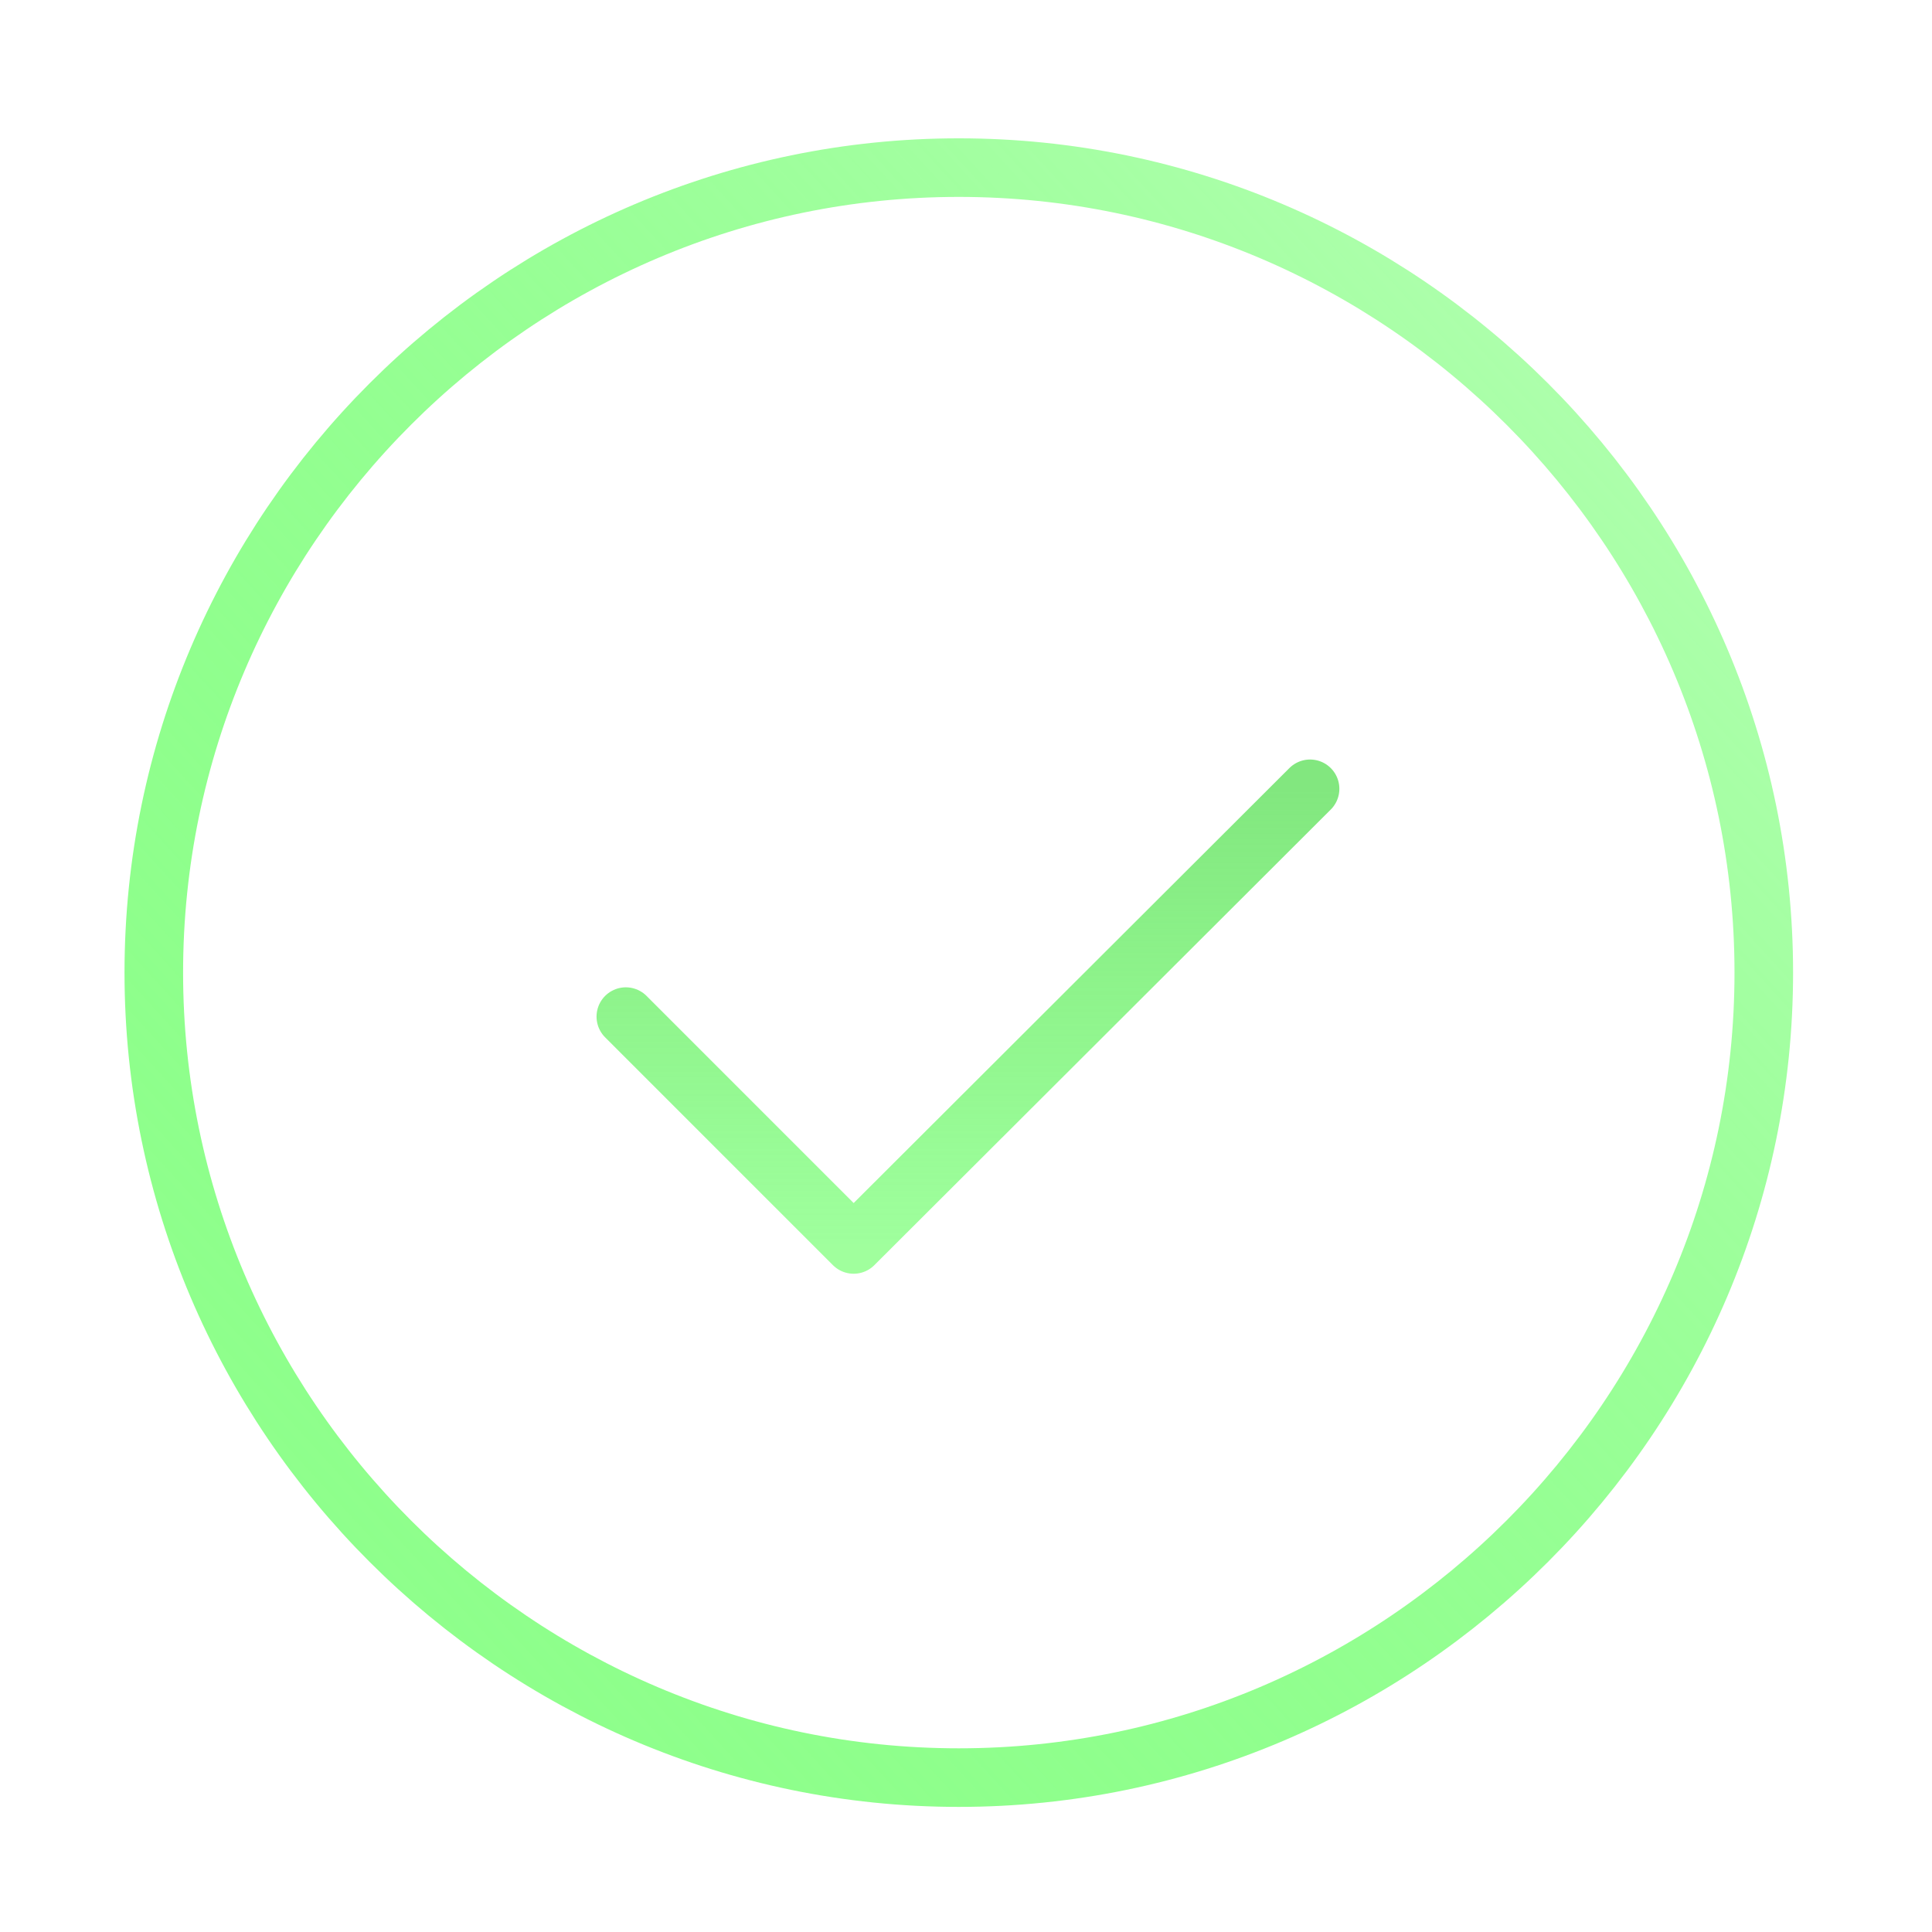
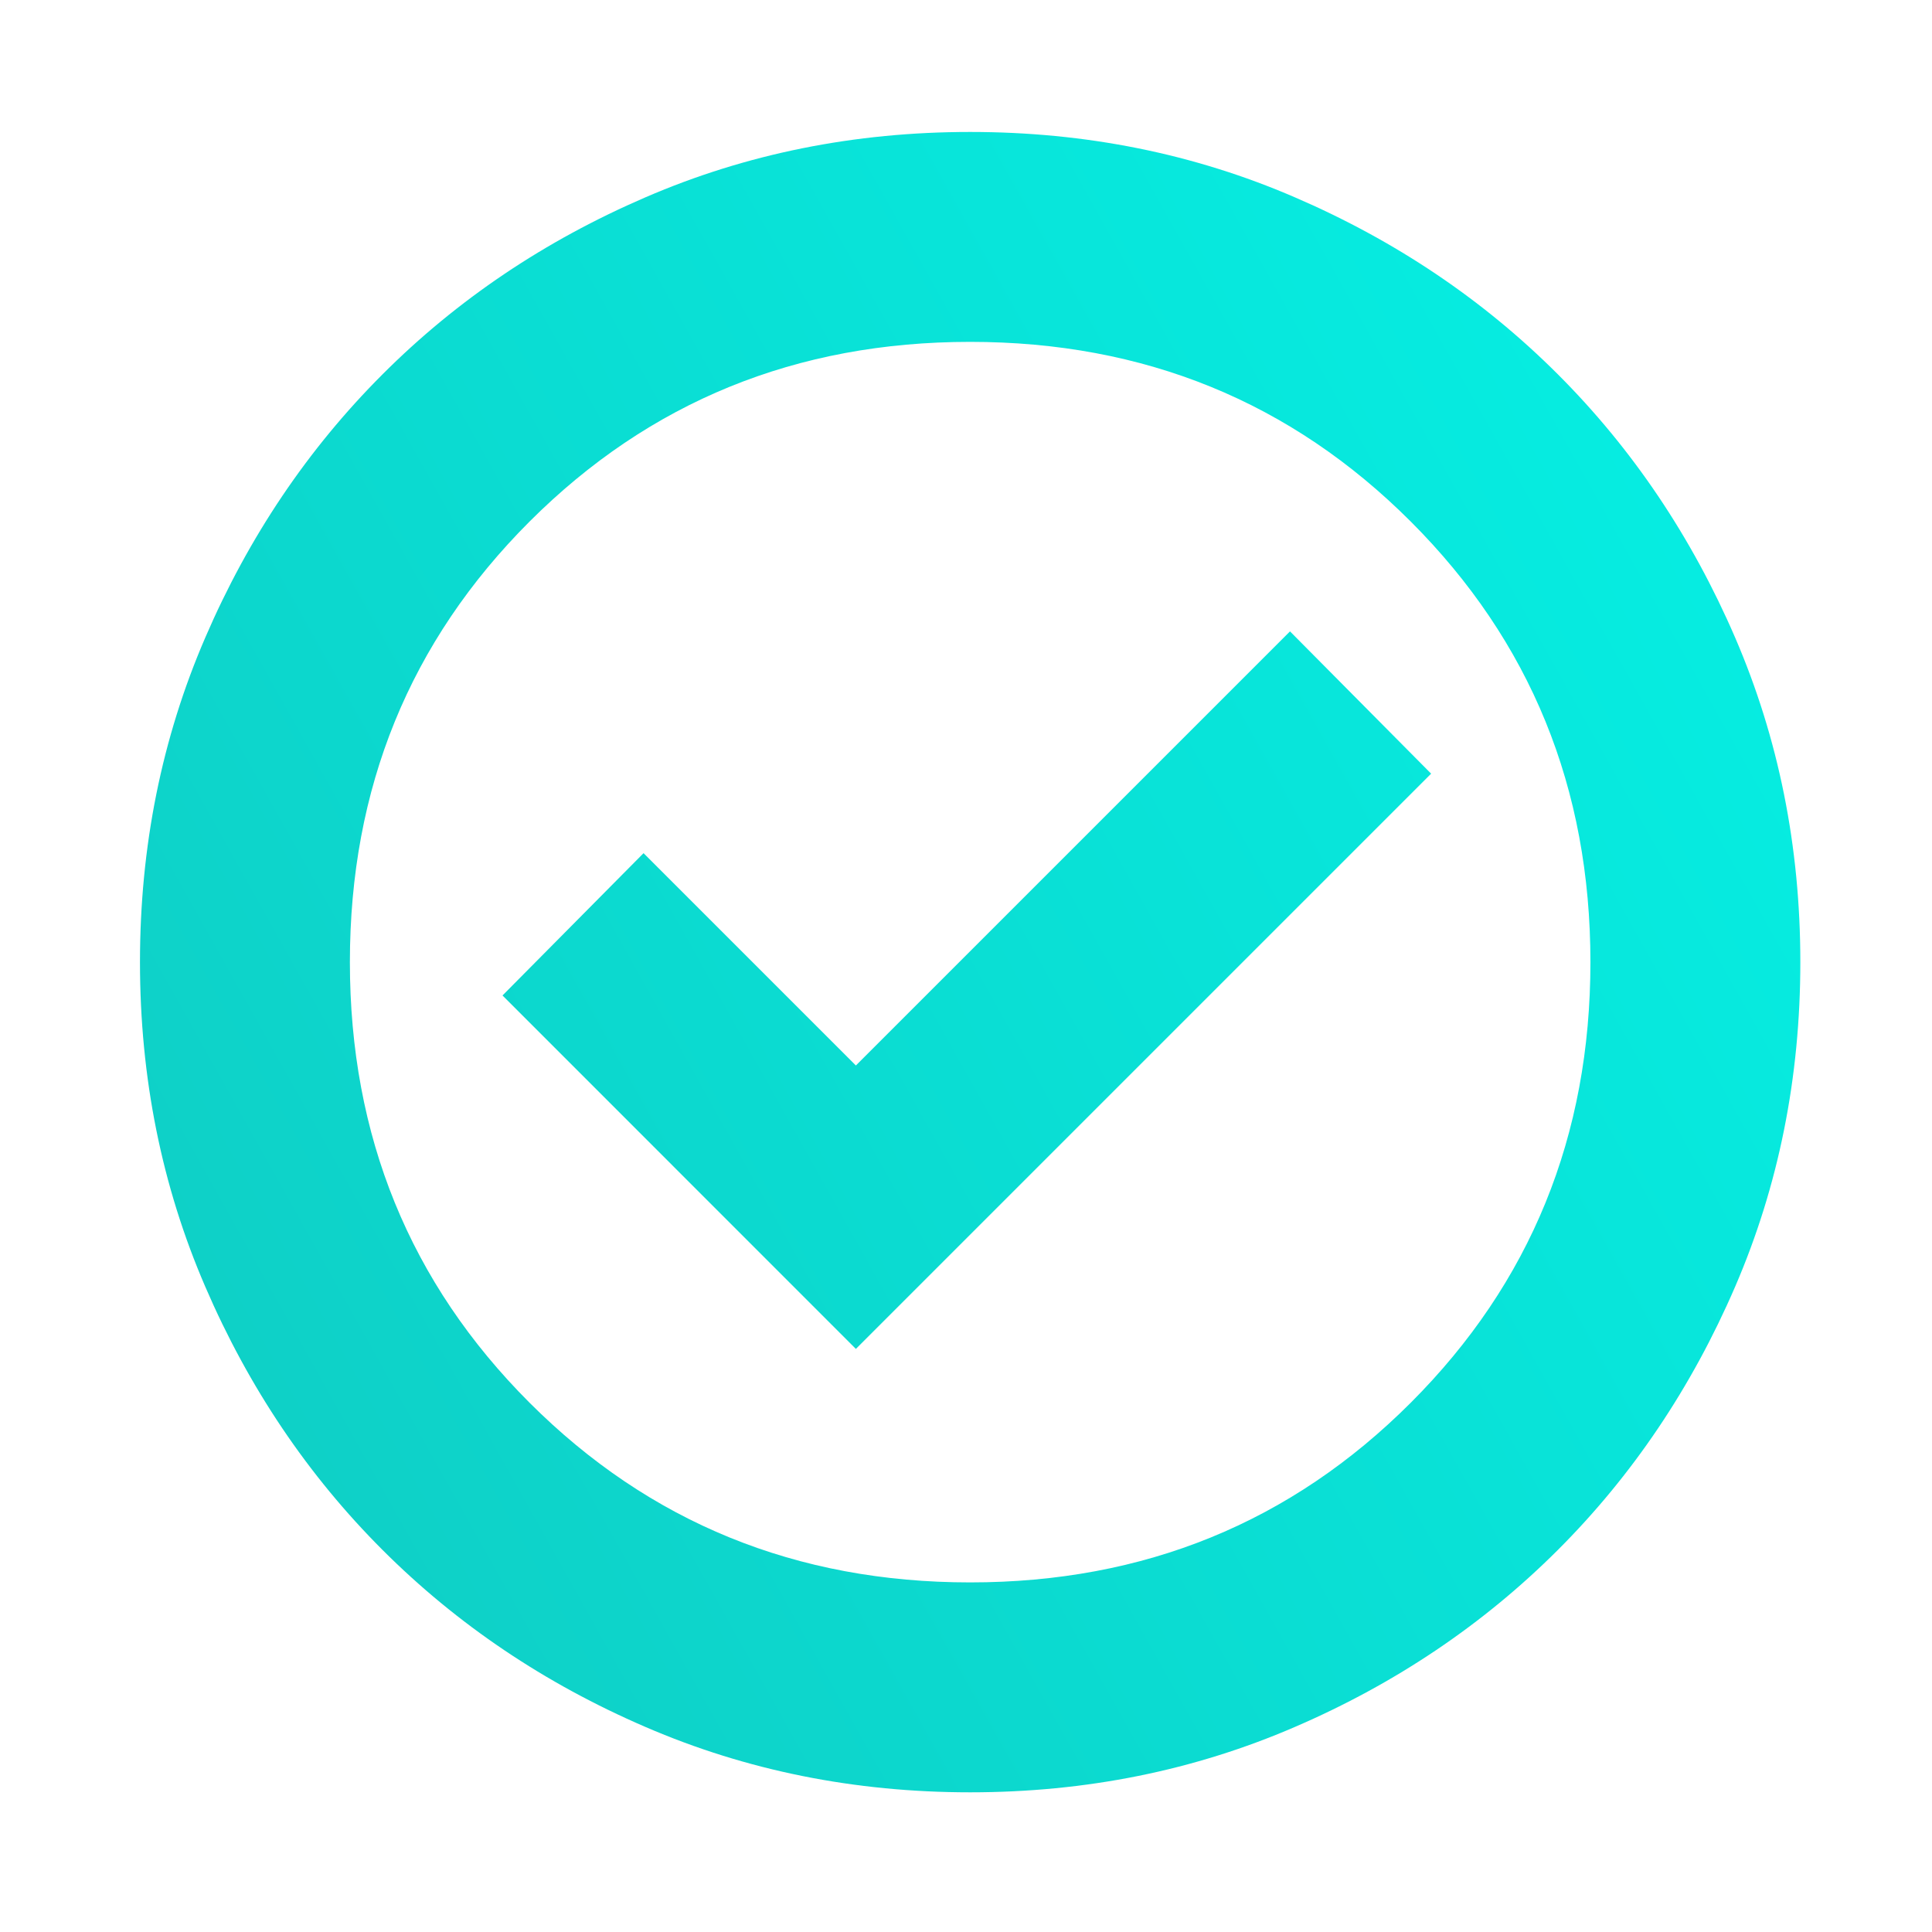
- <svg xmlns="http://www.w3.org/2000/svg" width="140" height="140" viewBox="0 0 140 140" fill="none">
-   <path d="M69.478 128.812C101.561 128.812 127.811 102.562 127.811 70.479C127.811 38.396 101.561 12.146 69.478 12.146C37.395 12.146 11.145 38.396 11.145 70.479C11.145 102.562 37.395 128.812 69.478 128.812Z" stroke="url(#paint0_linear_29_14208)" stroke-width="4.245" stroke-linecap="round" stroke-linejoin="round" />
-   <path d="M45.35 73.668L61.858 90.177L94.933 57.16" stroke="url(#paint1_linear_29_14208)" stroke-width="4.245" stroke-linecap="round" stroke-linejoin="round" />
+ <svg xmlns="http://www.w3.org/2000/svg" width="20" height="20" viewBox="0 0 20 20" fill="none">
+   <mask id="mask0_1530_35918" style="mask-type:alpha" maskUnits="userSpaceOnUse" x="0" y="0" width="20" height="20">
+     <rect x="0.203" y="0.12" width="19.68" height="19.68" fill="#D9D9D9" />
+   </mask>
+   <g mask="url(#mask0_1530_35918)">
+     <path d="M8.86 13.964L14.815 8.009L13.354 6.536L8.86 11.03L6.662 8.832L5.202 10.305L8.86 13.964ZM10.043 18.554C8.847 18.554 7.727 18.329 6.683 17.878C5.639 17.428 4.731 16.816 3.959 16.044C3.187 15.272 2.575 14.364 2.125 13.32C1.674 12.276 1.449 11.156 1.449 9.96C1.449 8.764 1.674 7.644 2.125 6.6C2.575 5.556 3.187 4.648 3.959 3.876C4.731 3.103 5.639 2.492 6.683 2.042C7.727 1.591 8.847 1.366 10.043 1.366C11.239 1.366 12.359 1.591 13.403 2.042C14.447 2.492 15.355 3.103 16.128 3.876C16.9 4.648 17.511 5.556 17.962 6.6C18.412 7.644 18.637 8.764 18.637 9.96C18.637 11.156 18.412 12.276 17.962 13.32C17.511 14.364 16.9 15.272 16.128 16.044C15.355 16.816 14.447 17.428 13.403 17.878C12.359 18.329 11.239 18.554 10.043 18.554ZM10.043 16.381C11.844 16.381 13.364 15.761 14.604 14.521C15.844 13.281 16.464 11.76 16.464 9.96C16.464 8.159 15.844 6.639 14.604 5.399C13.364 4.159 11.844 3.539 10.043 3.539C8.243 3.539 6.723 4.159 5.482 5.399C4.242 6.639 3.622 8.159 3.622 9.96C3.622 11.76 4.242 13.281 5.482 14.521C6.723 15.761 8.243 16.381 10.043 16.381Z" fill="url(#paint0_linear_1530_35918)" />
+   </g>
  <defs>
-     <linearGradient id="paint0_linear_29_14208" x1="148.5" y1="12" x2="-10.5" y2="157.5" gradientUnits="userSpaceOnUse">
-       <stop stop-color="#C4FFC3" />
-       <stop offset="1" stop-color="#06FF00" stop-opacity="0.41" />
-     </linearGradient>
-     <linearGradient id="paint1_linear_29_14208" x1="70.141" y1="57.16" x2="70.141" y2="90.177" gradientUnits="userSpaceOnUse">
-       <stop stop-color="#82E77F" />
-       <stop offset="1" stop-color="#76FF73" stop-opacity="0.7" />
+     <linearGradient id="paint0_linear_1530_35918" x1="1.843" y1="19.8" x2="29.723" y2="4.22" gradientUnits="userSpaceOnUse">
+       <stop stop-color="#10CBC2" />
+       <stop offset="1" stop-color="#00FFF2" />
    </linearGradient>
  </defs>
</svg>
